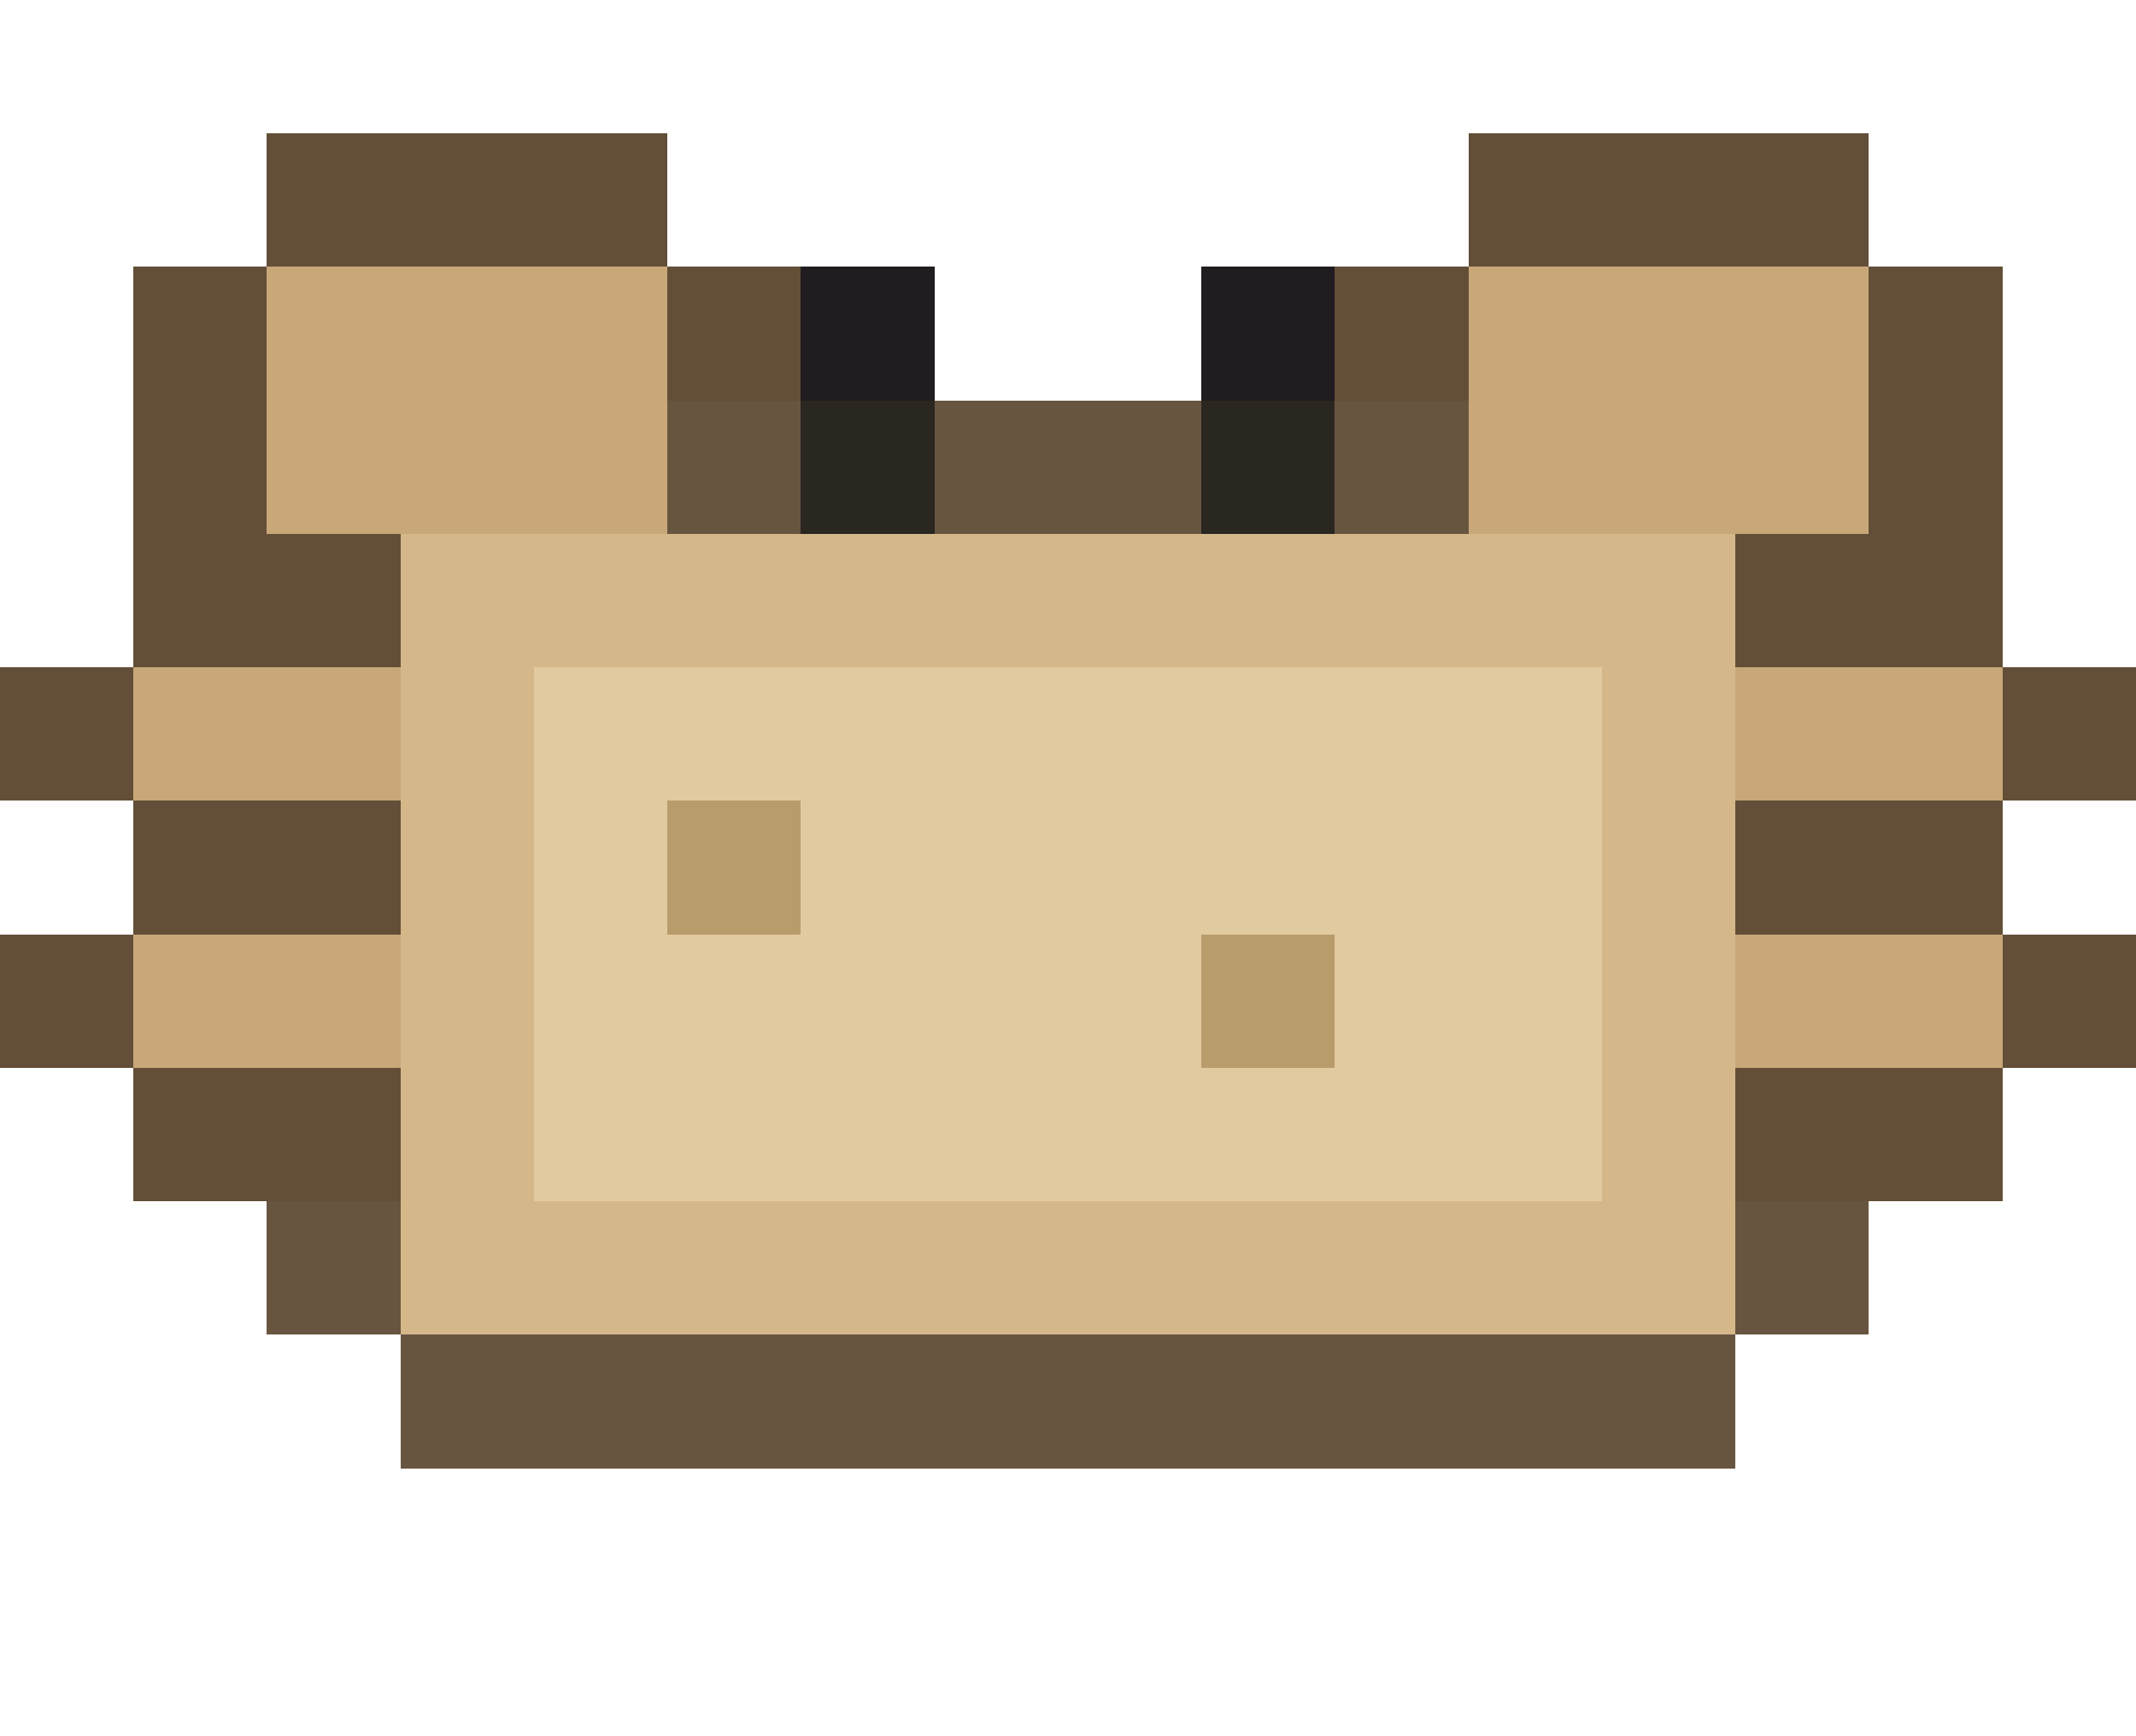
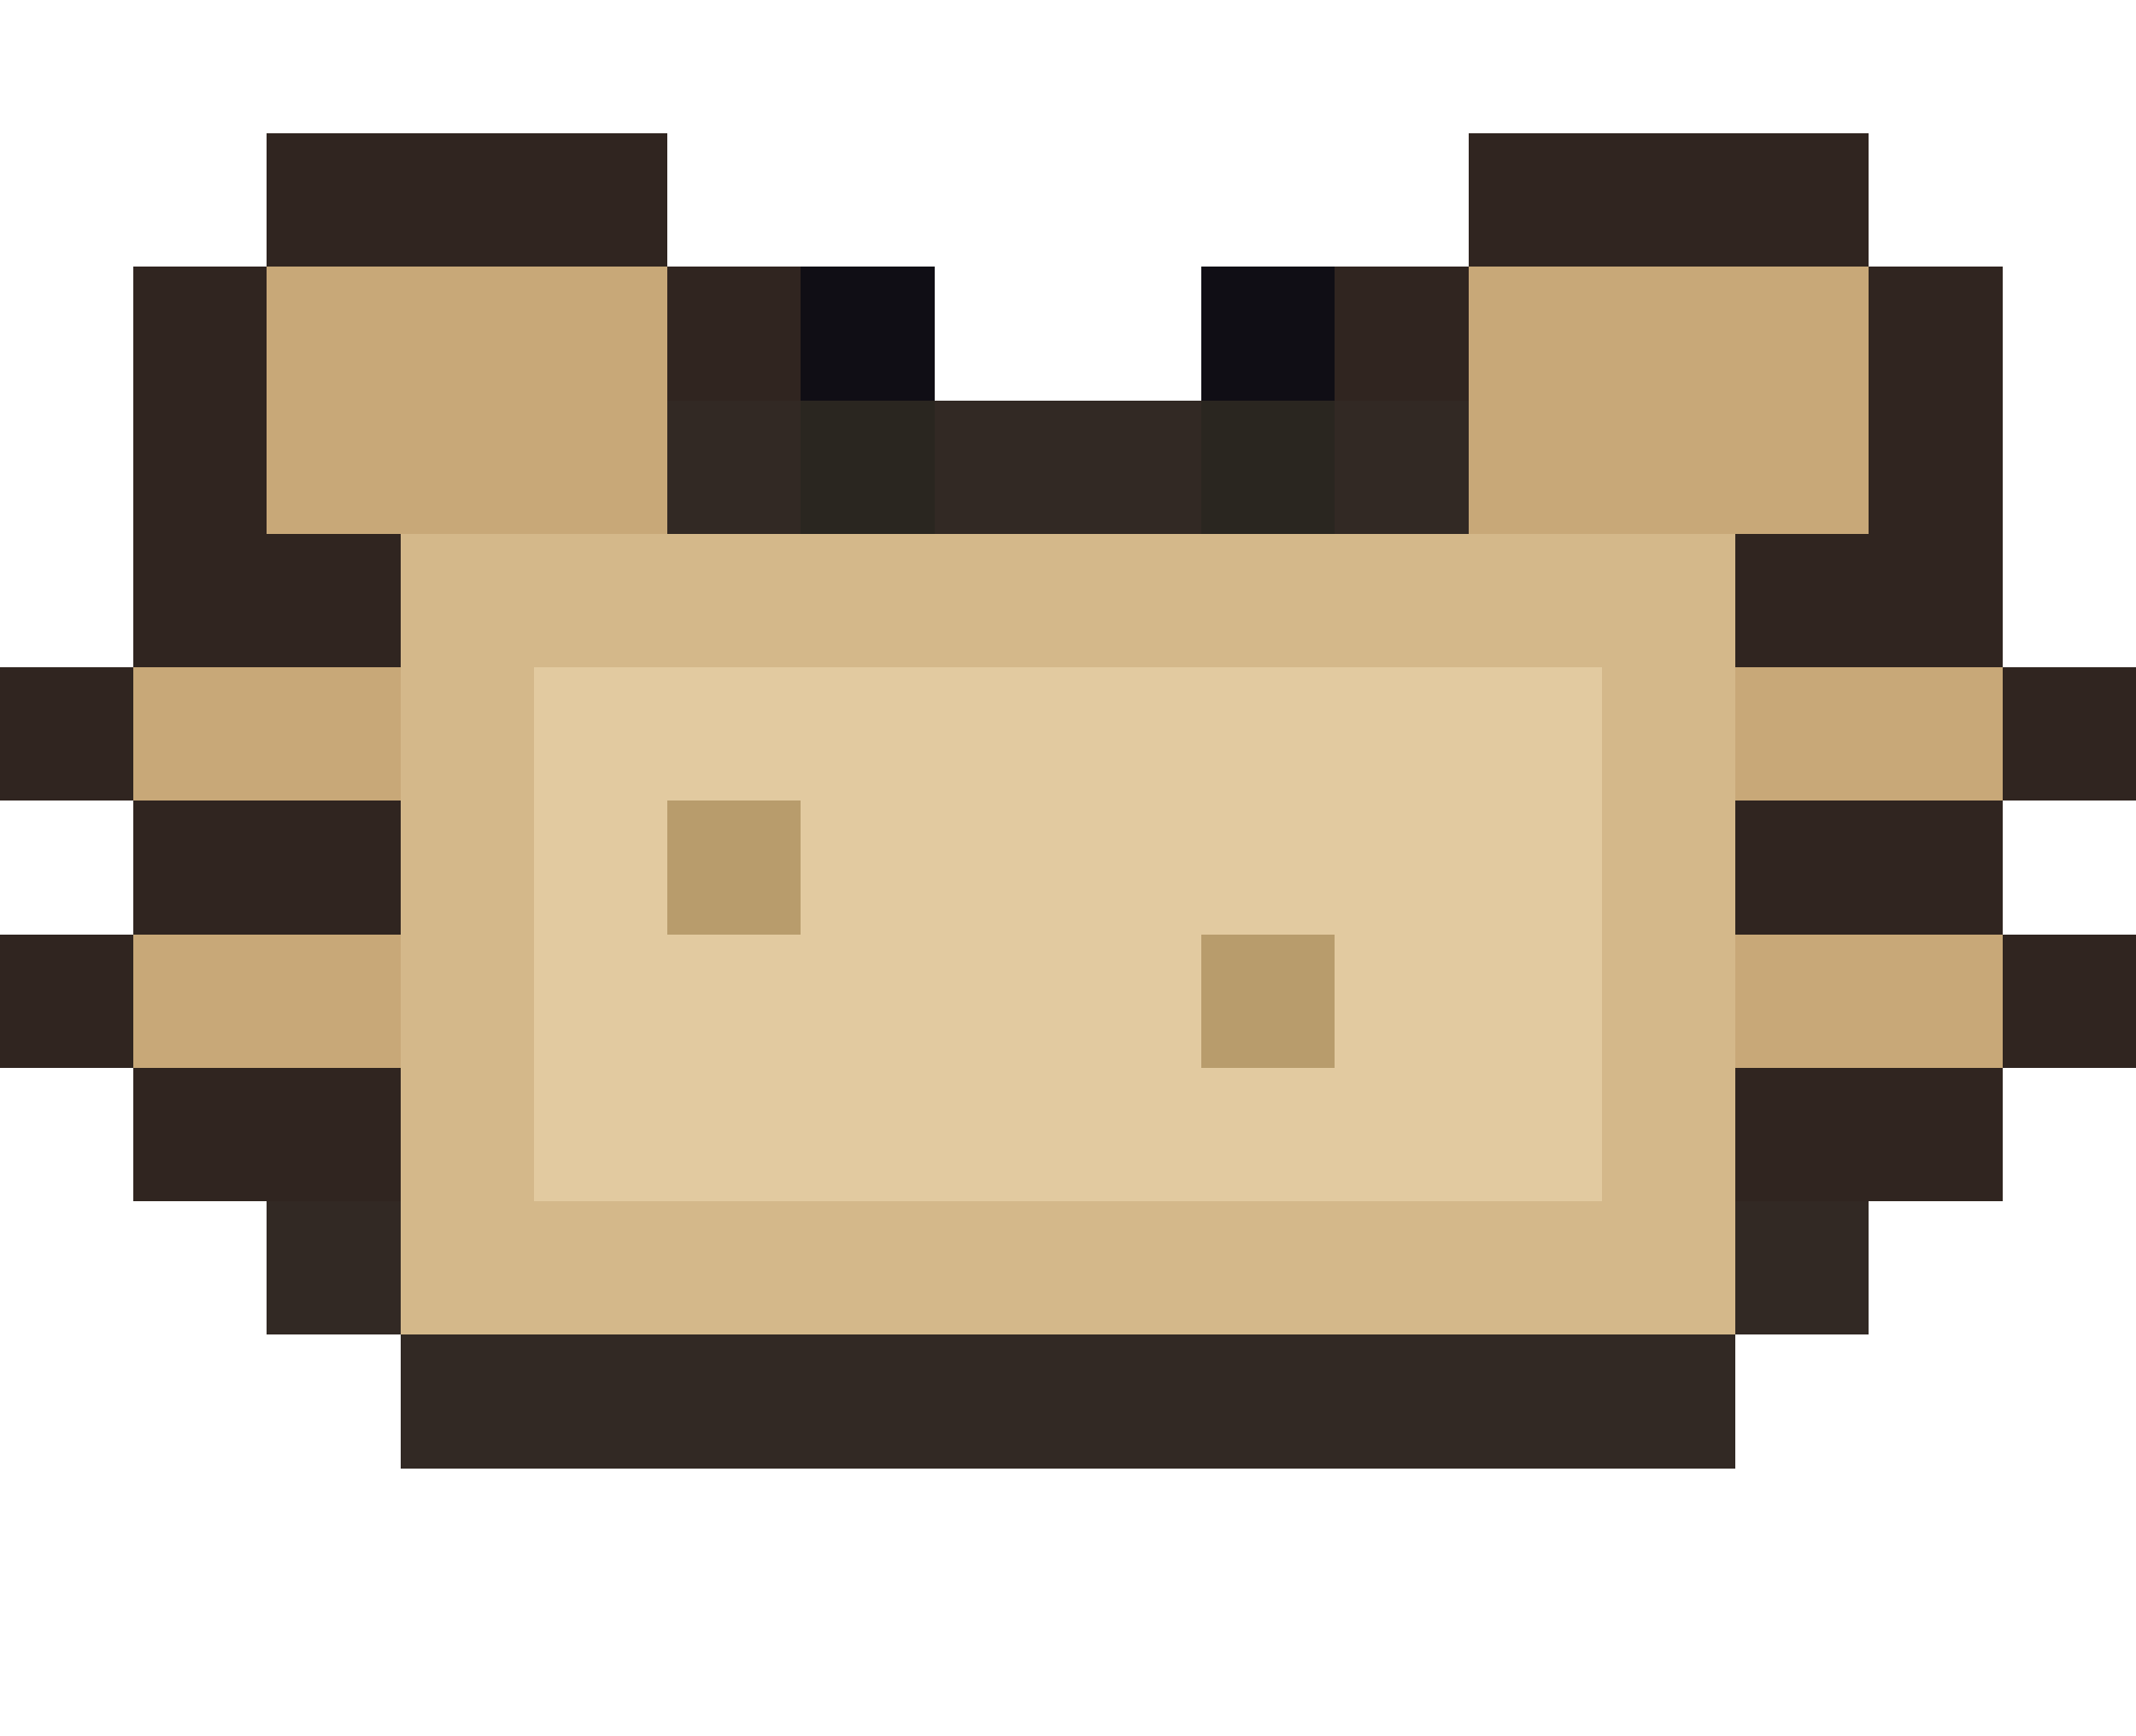
<svg xmlns="http://www.w3.org/2000/svg" width="16" height="13" viewBox="-1 -1 16 13" shape-rendering="crispEdges">
  <g id="outline">
    <g transform="translate(-1 0)">
-       <rect x="0" y="4" width="2" height="1" fill="#634e38" />
-       <rect x="0" y="6" width="2" height="1" fill="#634e38" />
-       <rect x="12" y="4" width="2" height="1" fill="#634e38" />
-       <rect x="12" y="6" width="2" height="1" fill="#634e38" />
-       <rect x="2" y="3" width="10" height="6" fill="#685540" />
-       <rect x="3" y="4" width="8" height="4" fill="#6e5e4b" />
-       <rect x="4" y="5" width="1" height="1" fill="#5d4a33" />
-       <rect x="8" y="6" width="1" height="1" fill="#5d4a33" />
-       <rect x="1" y="1" width="3" height="2" fill="#634e38" />
-       <rect x="10" y="1" width="3" height="2" fill="#634e38" />
-       <rect x="5" y="2" width="1" height="1" fill="#211c1f" />
-       <rect x="8" y="2" width="1" height="1" fill="#211c1f" />
+       <rect x="0" y="4" width="2" height="1" fill="#302520" />
+       <rect x="0" y="6" width="2" height="1" fill="#302520" />
+       <rect x="12" y="4" width="2" height="1" fill="#302520" />
+       <rect x="12" y="6" width="2" height="1" fill="#302520" />
+       <rect x="2" y="3" width="10" height="6" fill="#322924" />
+       <rect x="3" y="4" width="8" height="4" fill="#352d29" />
+       <rect x="4" y="5" width="1" height="1" fill="#2c231e" />
+       <rect x="8" y="6" width="1" height="1" fill="#2c231e" />
+       <rect x="1" y="1" width="3" height="2" fill="#302520" />
+       <rect x="10" y="1" width="3" height="2" fill="#302520" />
+       <rect x="5" y="2" width="1" height="1" fill="#100e15" />
+       <rect x="8" y="2" width="1" height="1" fill="#100e15" />
    </g>
    <g transform="translate(1 0)">
-       <rect x="0" y="4" width="2" height="1" fill="#634e38" />
-       <rect x="0" y="6" width="2" height="1" fill="#634e38" />
-       <rect x="12" y="4" width="2" height="1" fill="#634e38" />
-       <rect x="12" y="6" width="2" height="1" fill="#634e38" />
-       <rect x="2" y="3" width="10" height="6" fill="#685540" />
-       <rect x="3" y="4" width="8" height="4" fill="#6e5e4b" />
-       <rect x="4" y="5" width="1" height="1" fill="#5d4a33" />
-       <rect x="8" y="6" width="1" height="1" fill="#5d4a33" />
-       <rect x="1" y="1" width="3" height="2" fill="#634e38" />
-       <rect x="10" y="1" width="3" height="2" fill="#634e38" />
-       <rect x="5" y="2" width="1" height="1" fill="#211c1f" />
-       <rect x="8" y="2" width="1" height="1" fill="#211c1f" />
+       <rect x="0" y="4" width="2" height="1" fill="#302520" />
+       <rect x="0" y="6" width="2" height="1" fill="#302520" />
+       <rect x="12" y="4" width="2" height="1" fill="#302520" />
+       <rect x="12" y="6" width="2" height="1" fill="#302520" />
+       <rect x="2" y="3" width="10" height="6" fill="#322924" />
+       <rect x="3" y="4" width="8" height="4" fill="#352d29" />
+       <rect x="4" y="5" width="1" height="1" fill="#2c231e" />
+       <rect x="8" y="6" width="1" height="1" fill="#2c231e" />
+       <rect x="1" y="1" width="3" height="2" fill="#302520" />
+       <rect x="10" y="1" width="3" height="2" fill="#302520" />
+       <rect x="5" y="2" width="1" height="1" fill="#100e15" />
+       <rect x="8" y="2" width="1" height="1" fill="#100e15" />
    </g>
    <g transform="translate(0 -1)">
-       <rect x="0" y="4" width="2" height="1" fill="#634e38" />
-       <rect x="0" y="6" width="2" height="1" fill="#634e38" />
-       <rect x="12" y="4" width="2" height="1" fill="#634e38" />
-       <rect x="12" y="6" width="2" height="1" fill="#634e38" />
-       <rect x="2" y="3" width="10" height="6" fill="#685540" />
-       <rect x="3" y="4" width="8" height="4" fill="#6e5e4b" />
-       <rect x="4" y="5" width="1" height="1" fill="#5d4a33" />
-       <rect x="8" y="6" width="1" height="1" fill="#5d4a33" />
-       <rect x="1" y="1" width="3" height="2" fill="#634e38" />
-       <rect x="10" y="1" width="3" height="2" fill="#634e38" />
-       <rect x="5" y="2" width="1" height="1" fill="#211c1f" />
-       <rect x="8" y="2" width="1" height="1" fill="#211c1f" />
+       <rect x="0" y="4" width="2" height="1" fill="#302520" />
+       <rect x="0" y="6" width="2" height="1" fill="#302520" />
+       <rect x="12" y="4" width="2" height="1" fill="#302520" />
+       <rect x="12" y="6" width="2" height="1" fill="#302520" />
+       <rect x="2" y="3" width="10" height="6" fill="#322924" />
+       <rect x="3" y="4" width="8" height="4" fill="#352d29" />
+       <rect x="4" y="5" width="1" height="1" fill="#2c231e" />
+       <rect x="8" y="6" width="1" height="1" fill="#2c231e" />
+       <rect x="1" y="1" width="3" height="2" fill="#302520" />
+       <rect x="10" y="1" width="3" height="2" fill="#302520" />
+       <rect x="5" y="2" width="1" height="1" fill="#100e15" />
+       <rect x="8" y="2" width="1" height="1" fill="#100e15" />
    </g>
    <g transform="translate(0 1)">
-       <rect x="0" y="4" width="2" height="1" fill="#634e38" />
-       <rect x="0" y="6" width="2" height="1" fill="#634e38" />
-       <rect x="12" y="4" width="2" height="1" fill="#634e38" />
-       <rect x="12" y="6" width="2" height="1" fill="#634e38" />
-       <rect x="2" y="3" width="10" height="6" fill="#685540" />
-       <rect x="3" y="4" width="8" height="4" fill="#6e5e4b" />
-       <rect x="4" y="5" width="1" height="1" fill="#5d4a33" />
-       <rect x="8" y="6" width="1" height="1" fill="#5d4a33" />
-       <rect x="1" y="1" width="3" height="2" fill="#634e38" />
-       <rect x="10" y="1" width="3" height="2" fill="#634e38" />
-       <rect x="5" y="2" width="1" height="1" fill="#211c1f" />
-       <rect x="8" y="2" width="1" height="1" fill="#211c1f" />
+       <rect x="0" y="4" width="2" height="1" fill="#302520" />
+       <rect x="0" y="6" width="2" height="1" fill="#302520" />
+       <rect x="12" y="4" width="2" height="1" fill="#302520" />
+       <rect x="12" y="6" width="2" height="1" fill="#302520" />
+       <rect x="2" y="3" width="10" height="6" fill="#322924" />
+       <rect x="3" y="4" width="8" height="4" fill="#352d29" />
+       <rect x="4" y="5" width="1" height="1" fill="#2c231e" />
+       <rect x="8" y="6" width="1" height="1" fill="#2c231e" />
+       <rect x="1" y="1" width="3" height="2" fill="#302520" />
+       <rect x="10" y="1" width="3" height="2" fill="#302520" />
+       <rect x="5" y="2" width="1" height="1" fill="#100e15" />
+       <rect x="8" y="2" width="1" height="1" fill="#100e15" />
    </g>
  </g>
  <g id="art" data-size="14 11" data-box="0 0 14 11">
    <rect x="0" y="4" width="2" height="1" fill="#c8a878" />
    <rect x="0" y="6" width="2" height="1" fill="#c8a878" />
    <rect x="12" y="4" width="2" height="1" fill="#c8a878" />
    <rect x="12" y="6" width="2" height="1" fill="#c8a878" />
    <rect x="2" y="3" width="10" height="6" fill="#d4b88a" />
    <rect x="3" y="4" width="8" height="4" fill="#e2caa0" />
    <rect x="4" y="5" width="1" height="1" fill="#b89c6c" />
    <rect x="8" y="6" width="1" height="1" fill="#b89c6c" />
    <rect x="1" y="1" width="3" height="2" fill="#c8a878" />
    <rect x="10" y="1" width="3" height="2" fill="#c8a878" />
    <rect x="5" y="2" width="1" height="1" fill="#2a2620" />
    <rect x="8" y="2" width="1" height="1" fill="#2a2620" />
  </g>
</svg>
